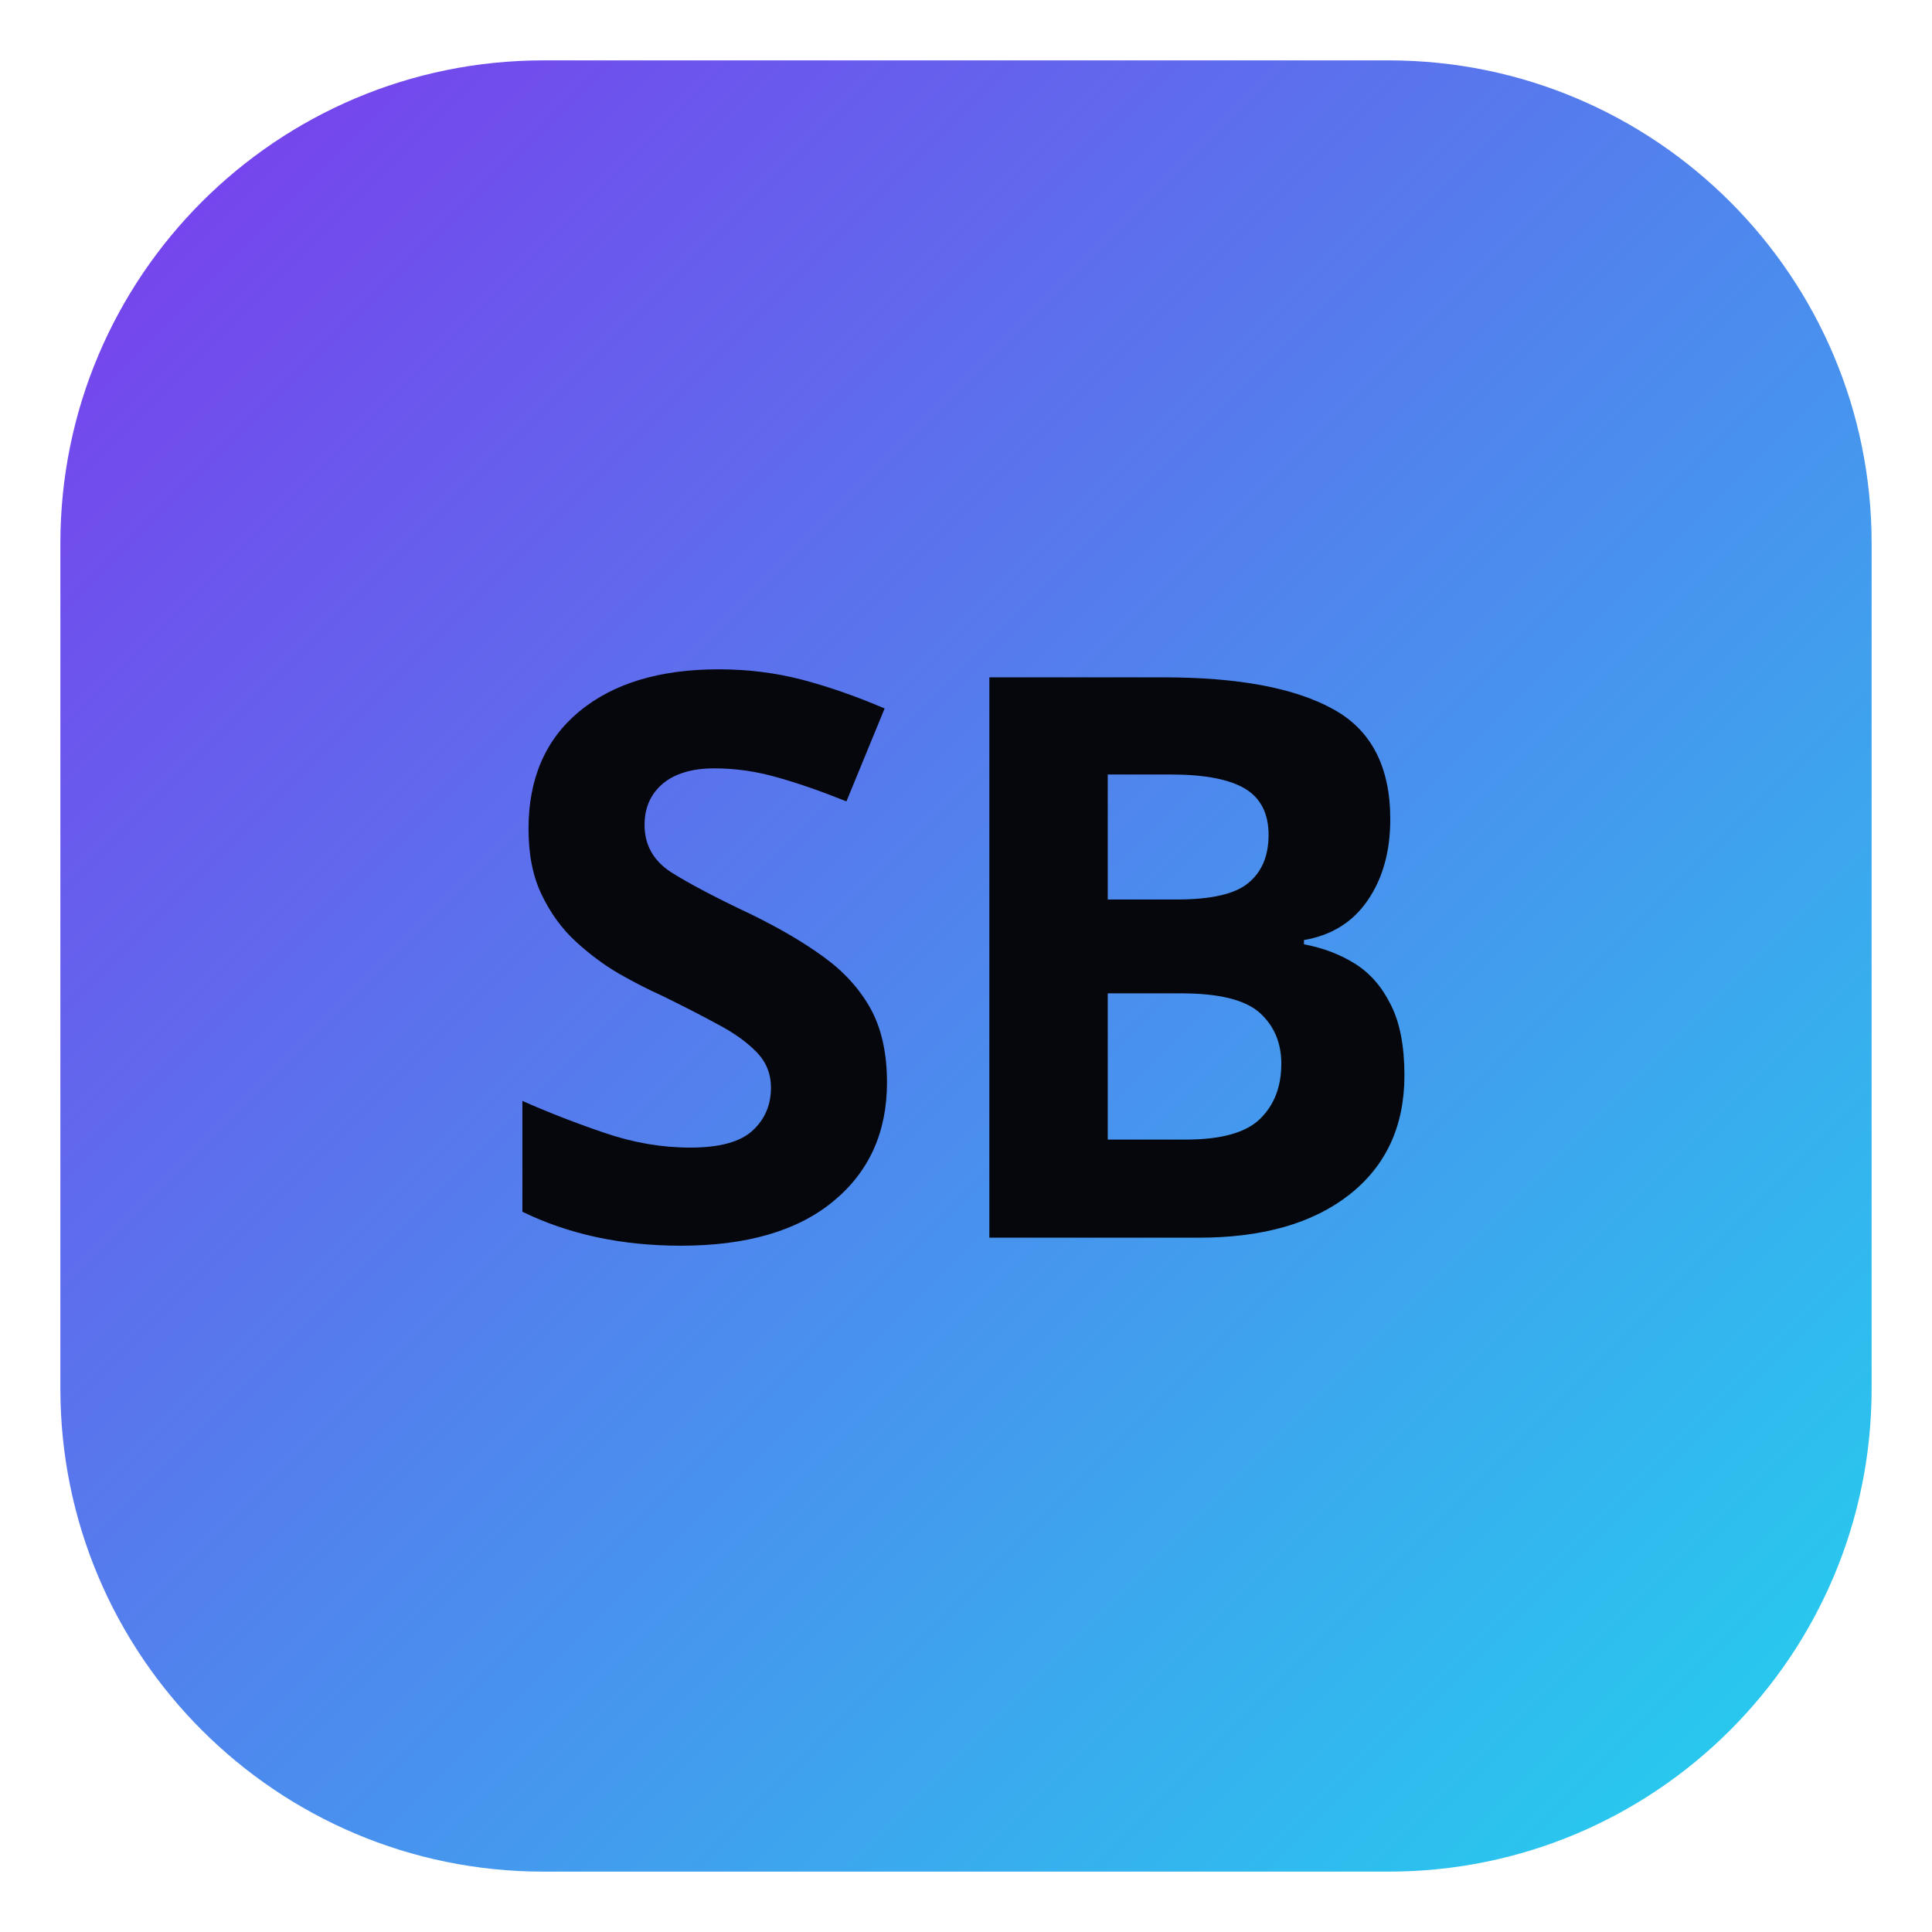
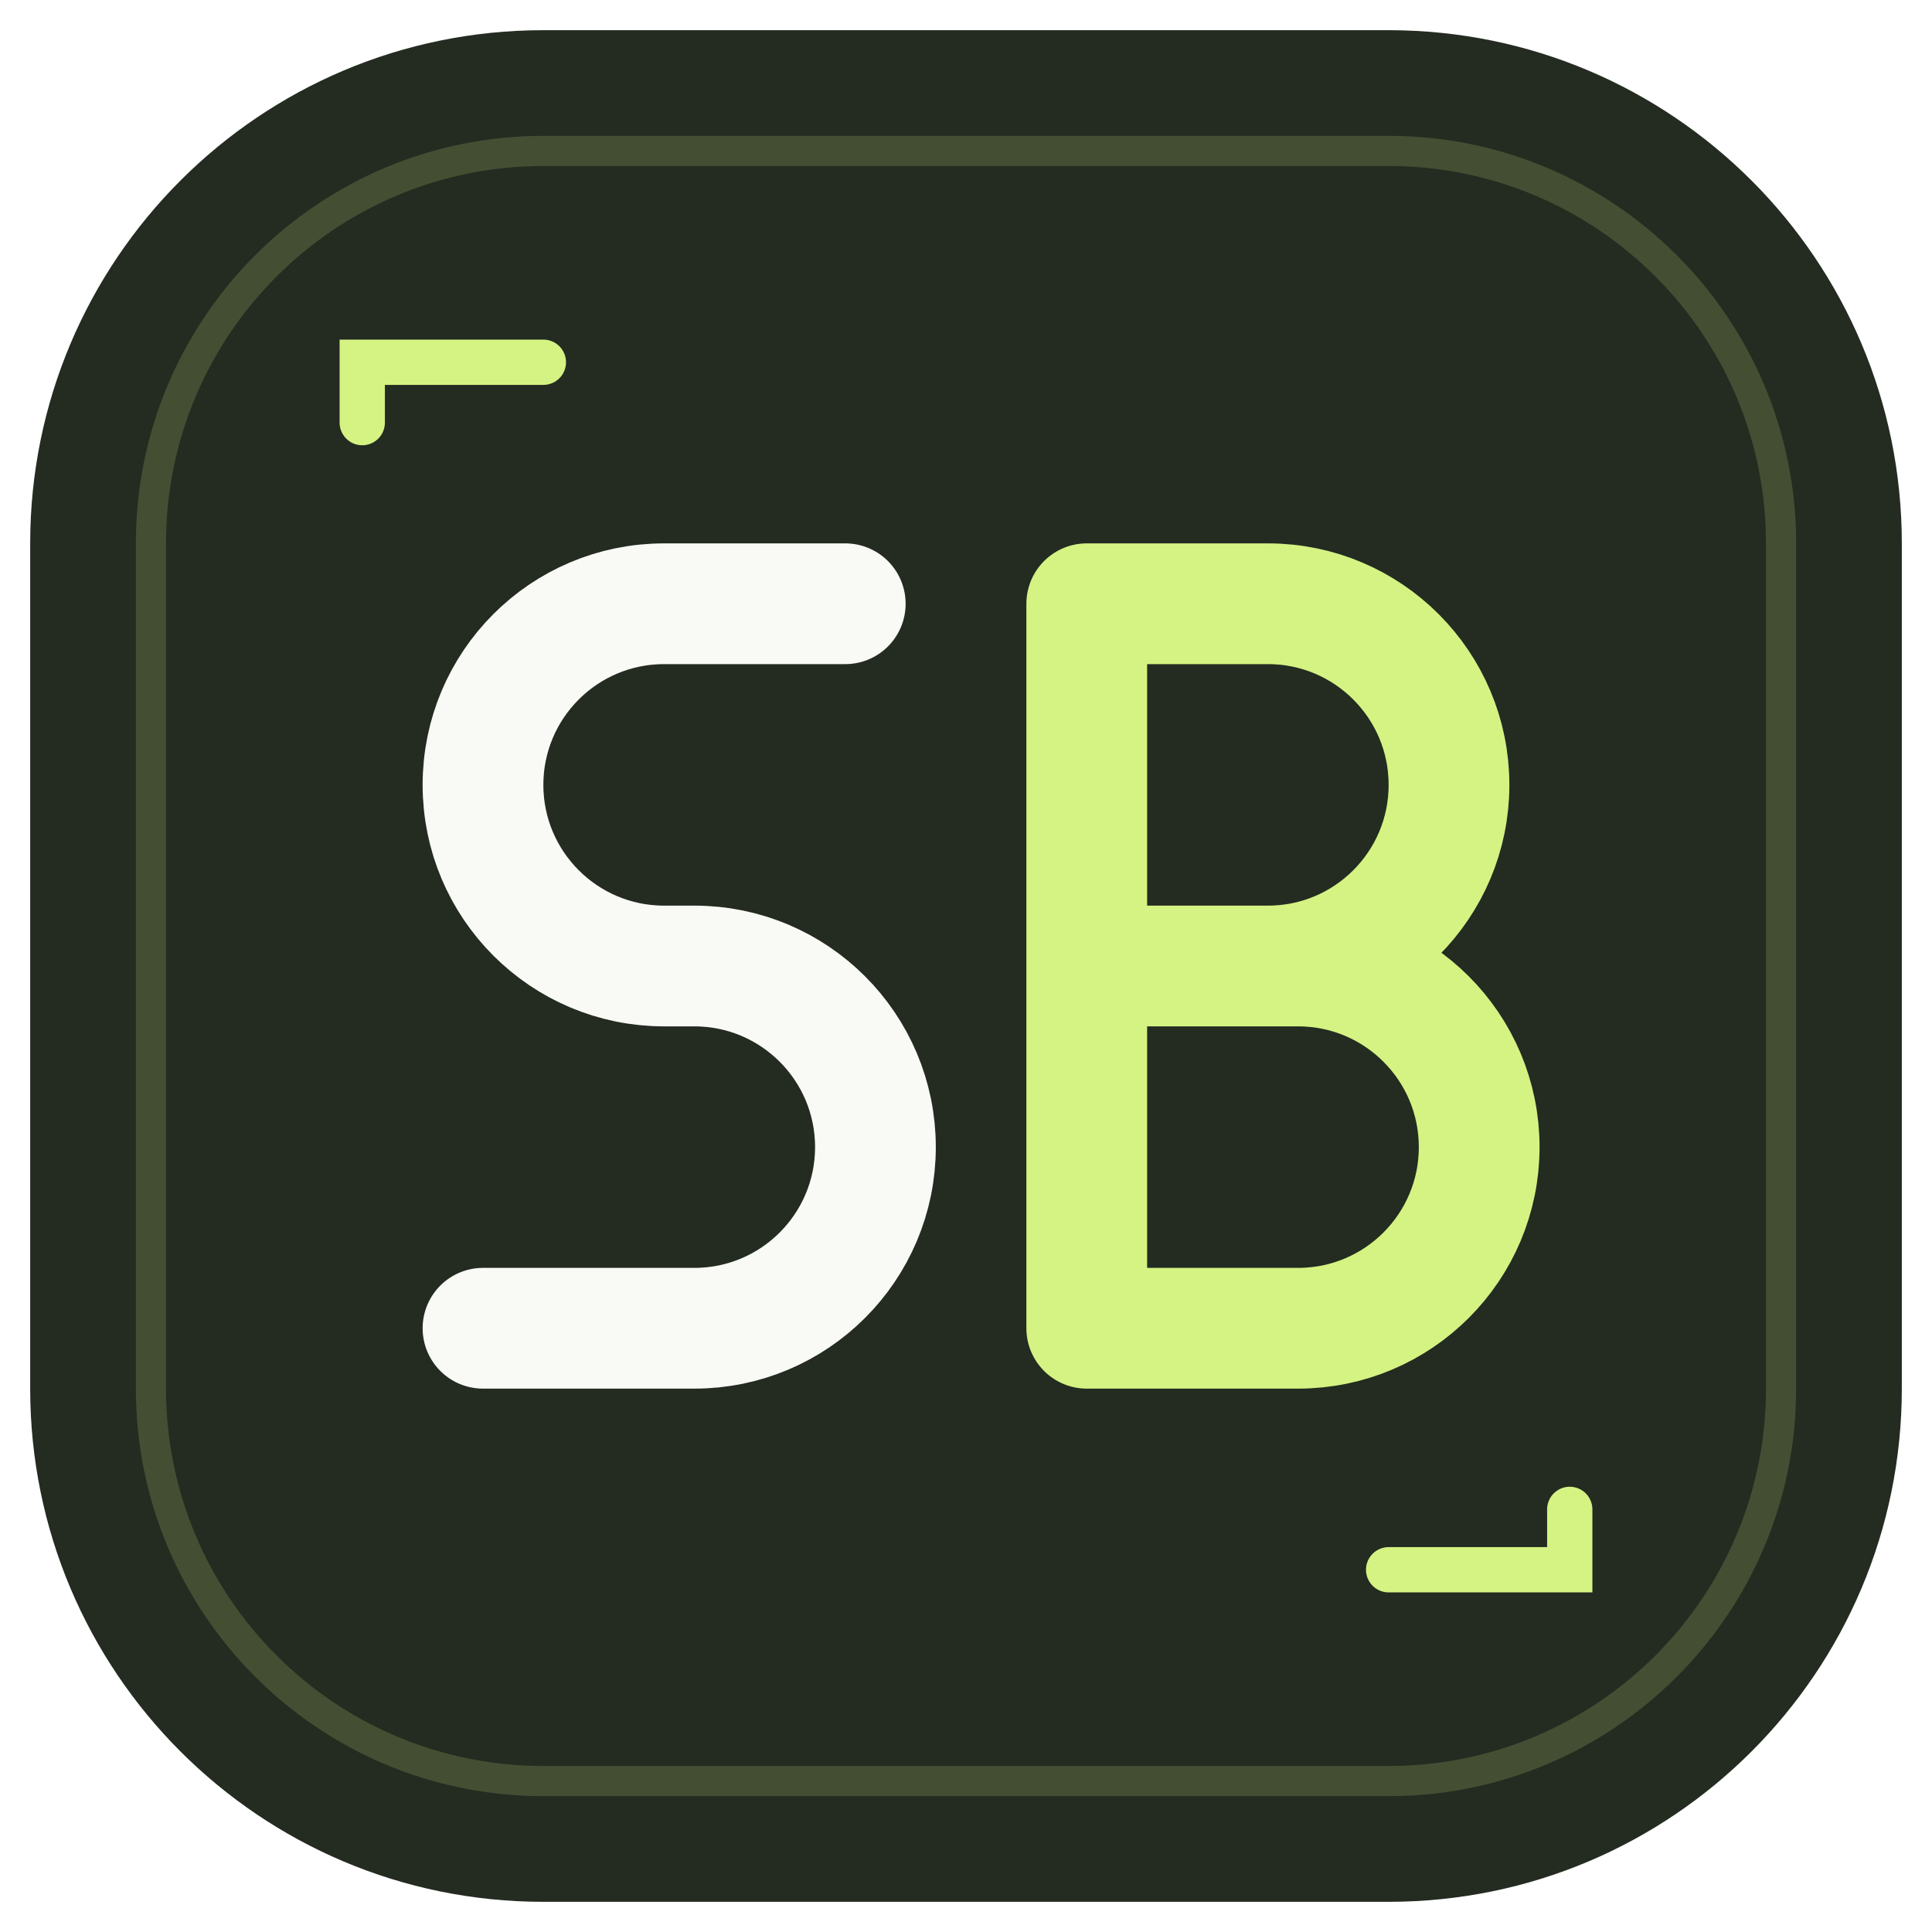
<svg xmlns="http://www.w3.org/2000/svg" width="64" height="64" viewBox="0 0 64 64">
-   <defs>
-     <linearGradient id="sb-accent-gradient" x1="0%" y1="0%" x2="100%" y2="100%">
-       <stop offset="0%" stop-color="#7c3aed" />
-       <stop offset="100%" stop-color="#22d3ee" />
-     </linearGradient>
-   </defs>
-   <rect x="2" y="2" width="60" height="60" rx="16" fill="url(#sb-accent-gradient)" />
-   <text x="32" y="41" text-anchor="middle" font-family="Raleway, sans-serif" font-weight="800" font-size="26" fill="#05070d">SB</text>
+   <rect x="1" y="1" width="62" height="62" rx="17" fill="#242b21" />
+   <rect x="5" y="5" width="54" height="54" rx="13" fill="none" stroke="#d4f383" stroke-opacity=".18" />
+   <g fill="none" stroke-width="4" stroke-linecap="round" stroke-linejoin="round">
+     <path d="M28 20h-6a6 6 0 0 0 0 12h1a6 6 0 0 1 0 12h-7" stroke="#f9f9f5" />
+     <path d="M36 44V20h6a6 6 0 0 1 0 12h-6m6 0h1a6 6 0 0 1 0 12h-7" stroke="#d4f383" />
+   </g>
+   <path d="M12 14v-2h6M46 52h6v-2" fill="none" stroke="#d4f383" stroke-width="1.5" stroke-linecap="round" />
</svg>
